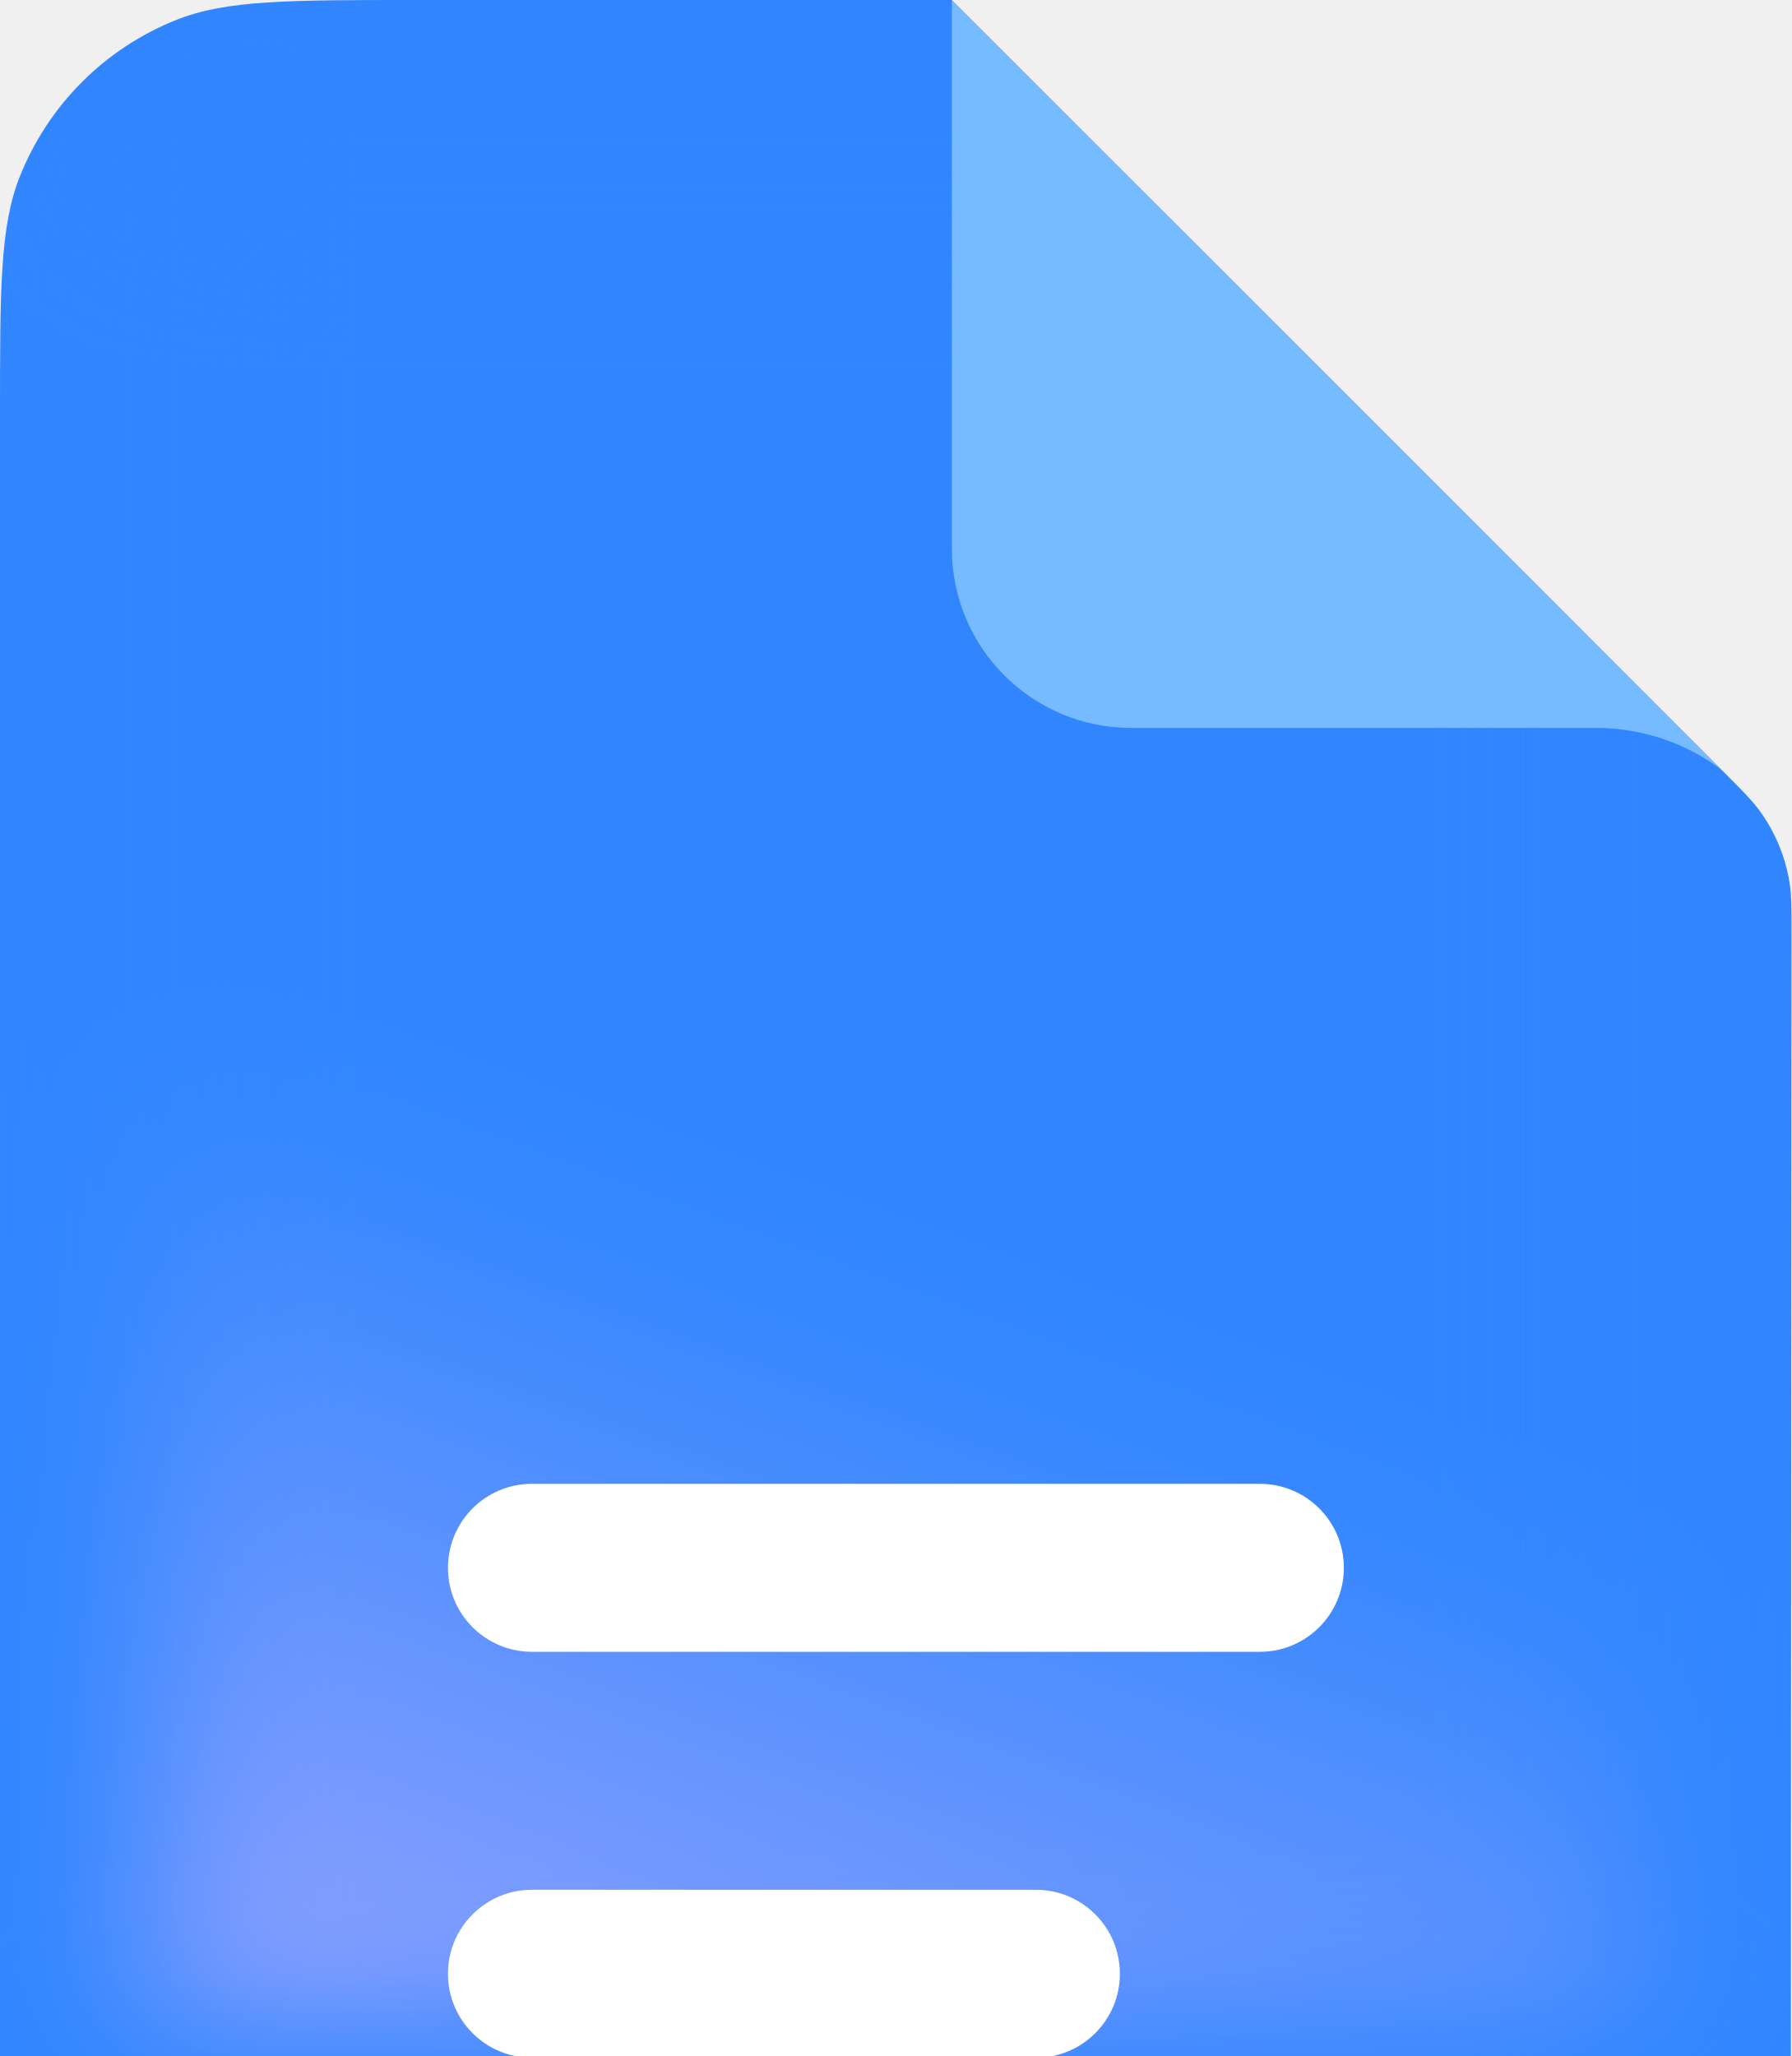
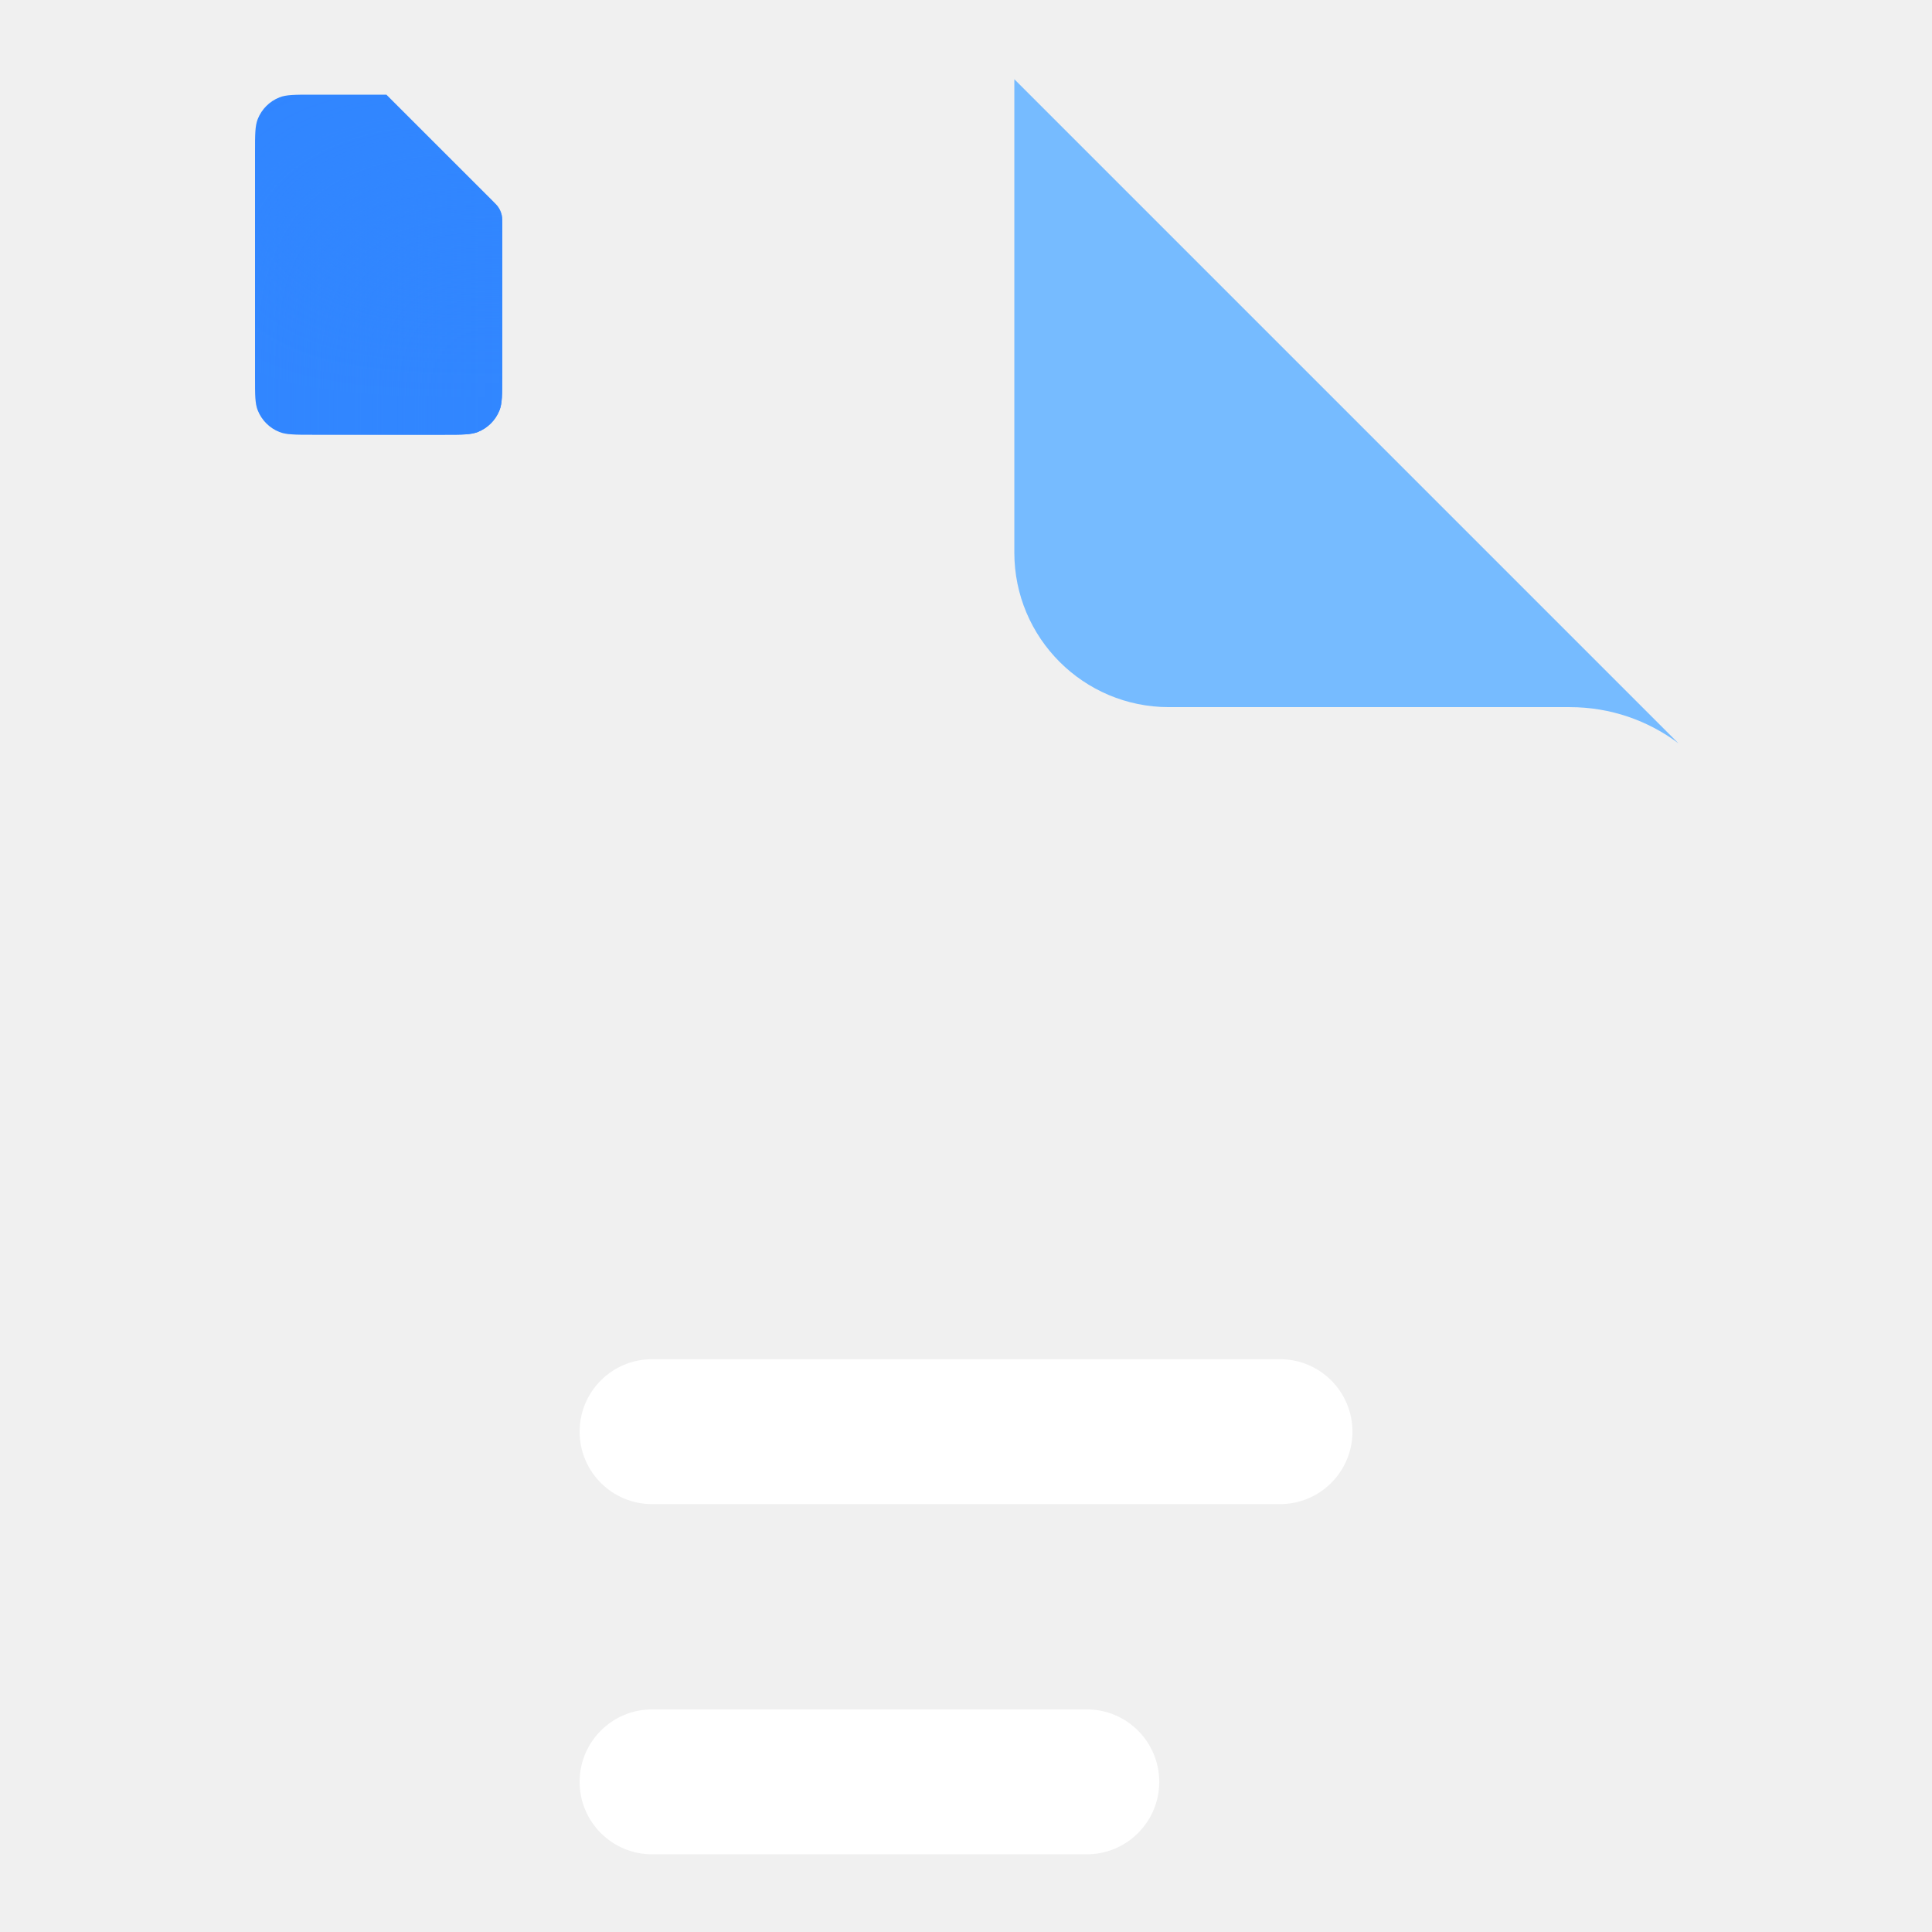
- <svg xmlns="http://www.w3.org/2000/svg" width="800" height="918" viewBox="0 0 800 918" fill="none">
-   <mask id="a" maskUnits="userSpaceOnUse" x="32" y="8" width="128" height="176">
-     <path d="M130.334 184H61.6c-8.944 0-13.415 0-16.962-1.404a20 20 0 0 1-11.233-11.234C32 167.815 32 163.343 32 154.4V37.6c0-8.944 0-13.415 1.405-16.962a20 20 0 0 1 11.233-11.233C48.185 8 52.657 8 61.6 8H100l54.793 54.793v0c1.661 1.661 2.492 2.491 3.13 3.43a11.99 11.99 0 0 1 1.862 4.501c.212 1.115.212 2.301.21 4.673-.035 48.919-.057 49.401-.058 78.968 0 8.966 0 13.45-1.405 16.997a20 20 0 0 1-11.233 11.233C143.752 184 139.279 184 130.334 184" fill="#fff" />
-   </mask>
-   <g mask="url(#a)" transform="matrix(6.250228,0,0,6.250228,-200.0073,-50.00182)">
-     <path d="M159.94 184H32V8h68l59.999 60z" fill="#3186ff" />
-     <g filter="url(#b)">
-       <path d="M43 192h106V20H43Z" fill="url(#c)" />
-     </g>
-   </g>
-   <path d="M768.747 343.732c-15.663-11.755-35.126-18.72-56.221-18.72H505.018c-44.183 0-80.003-35.819-80.003-80.002V0Z" fill="#76bbff" />
-   <rect x="200.013" y="662.524" width="400.015" height="75.003" rx="37.501" fill="#ffffff" />
-   <rect x="200.013" y="843.781" width="300.011" height="75.003" rx="37.501" fill="#ffffff" />
+ <svg xmlns="http://www.w3.org/2000/svg" width="800" height="800" viewBox="0 0 800 800" fill="none">
  <defs>
+     <clipPath id="a" clipPathUnits="userSpaceOnUse">
+       <path d="M130.334 184H61.6c-8.944 0-13.415 0-16.962-1.404a20 20 0 0 1-11.233-11.234C32 167.815 32 163.343 32 154.4V37.6c0-8.944 0-13.415 1.405-16.962a20 20 0 0 1 11.233-11.233C48.185 8 52.657 8 61.6 8H100l54.793 54.793v0c1.661 1.661 2.492 2.491 3.13 3.43a11.99 11.99 0 0 1 1.862 4.501c.212 1.115.212 2.301.21 4.673-.035 48.919-.057 49.401-.058 78.968 0 8.966 0 13.45-1.405 16.997a20 20 0 0 1-11.233 11.233C143.752 184 139.279 184 130.334 184" />
+     </clipPath>
    <linearGradient id="c" x1="96" y1="59.284" x2="54.612" y2="171.338" gradientUnits="userSpaceOnUse">
      <stop offset=".33" stop-color="#3186FF" />
      <stop offset="1" stop-color="#A9A8FF" />
    </linearGradient>
    <filter id="b" x="31" y="8" width="130" height="196" filterUnits="userSpaceOnUse" color-interpolation-filters="sRGB">
      <feFlood flood-opacity="0" result="BackgroundImageFix" />
      <feBlend mode="normal" in="SourceGraphic" in2="BackgroundImageFix" result="shape" />
      <feGaussianBlur stdDeviation="6" result="effect1_foregroundBlur_37242_8762" />
    </filter>
  </defs>
+   <g transform="translate(80 32.8) scale(0.8)">
+     <g clip-path="url(#a)">
+       <g transform="matrix(6.250228,0,0,6.250228,-200.0073,-50.00182)">
+         <path d="M159.94 184H32V8h68l59.999 60z" fill="#3186ff" />
+         <g filter="url(#b)">
+           <path d="M43 192h106V20H43Z" fill="url(#c)" />
+         </g>
+       </g>
+     </g>
+     <path d="M768.747 343.732c-15.663-11.755-35.126-18.72-56.221-18.72H505.018c-44.183 0-80.003-35.819-80.003-80.002V0Z" fill="#76bbff" />
+     <rect x="200.013" y="662.524" width="400.015" height="75.003" rx="37.501" fill="#ffffff" />
+     <rect x="200.013" y="843.781" width="300.011" height="75.003" rx="37.501" fill="#ffffff" />
+   </g>
</svg>
